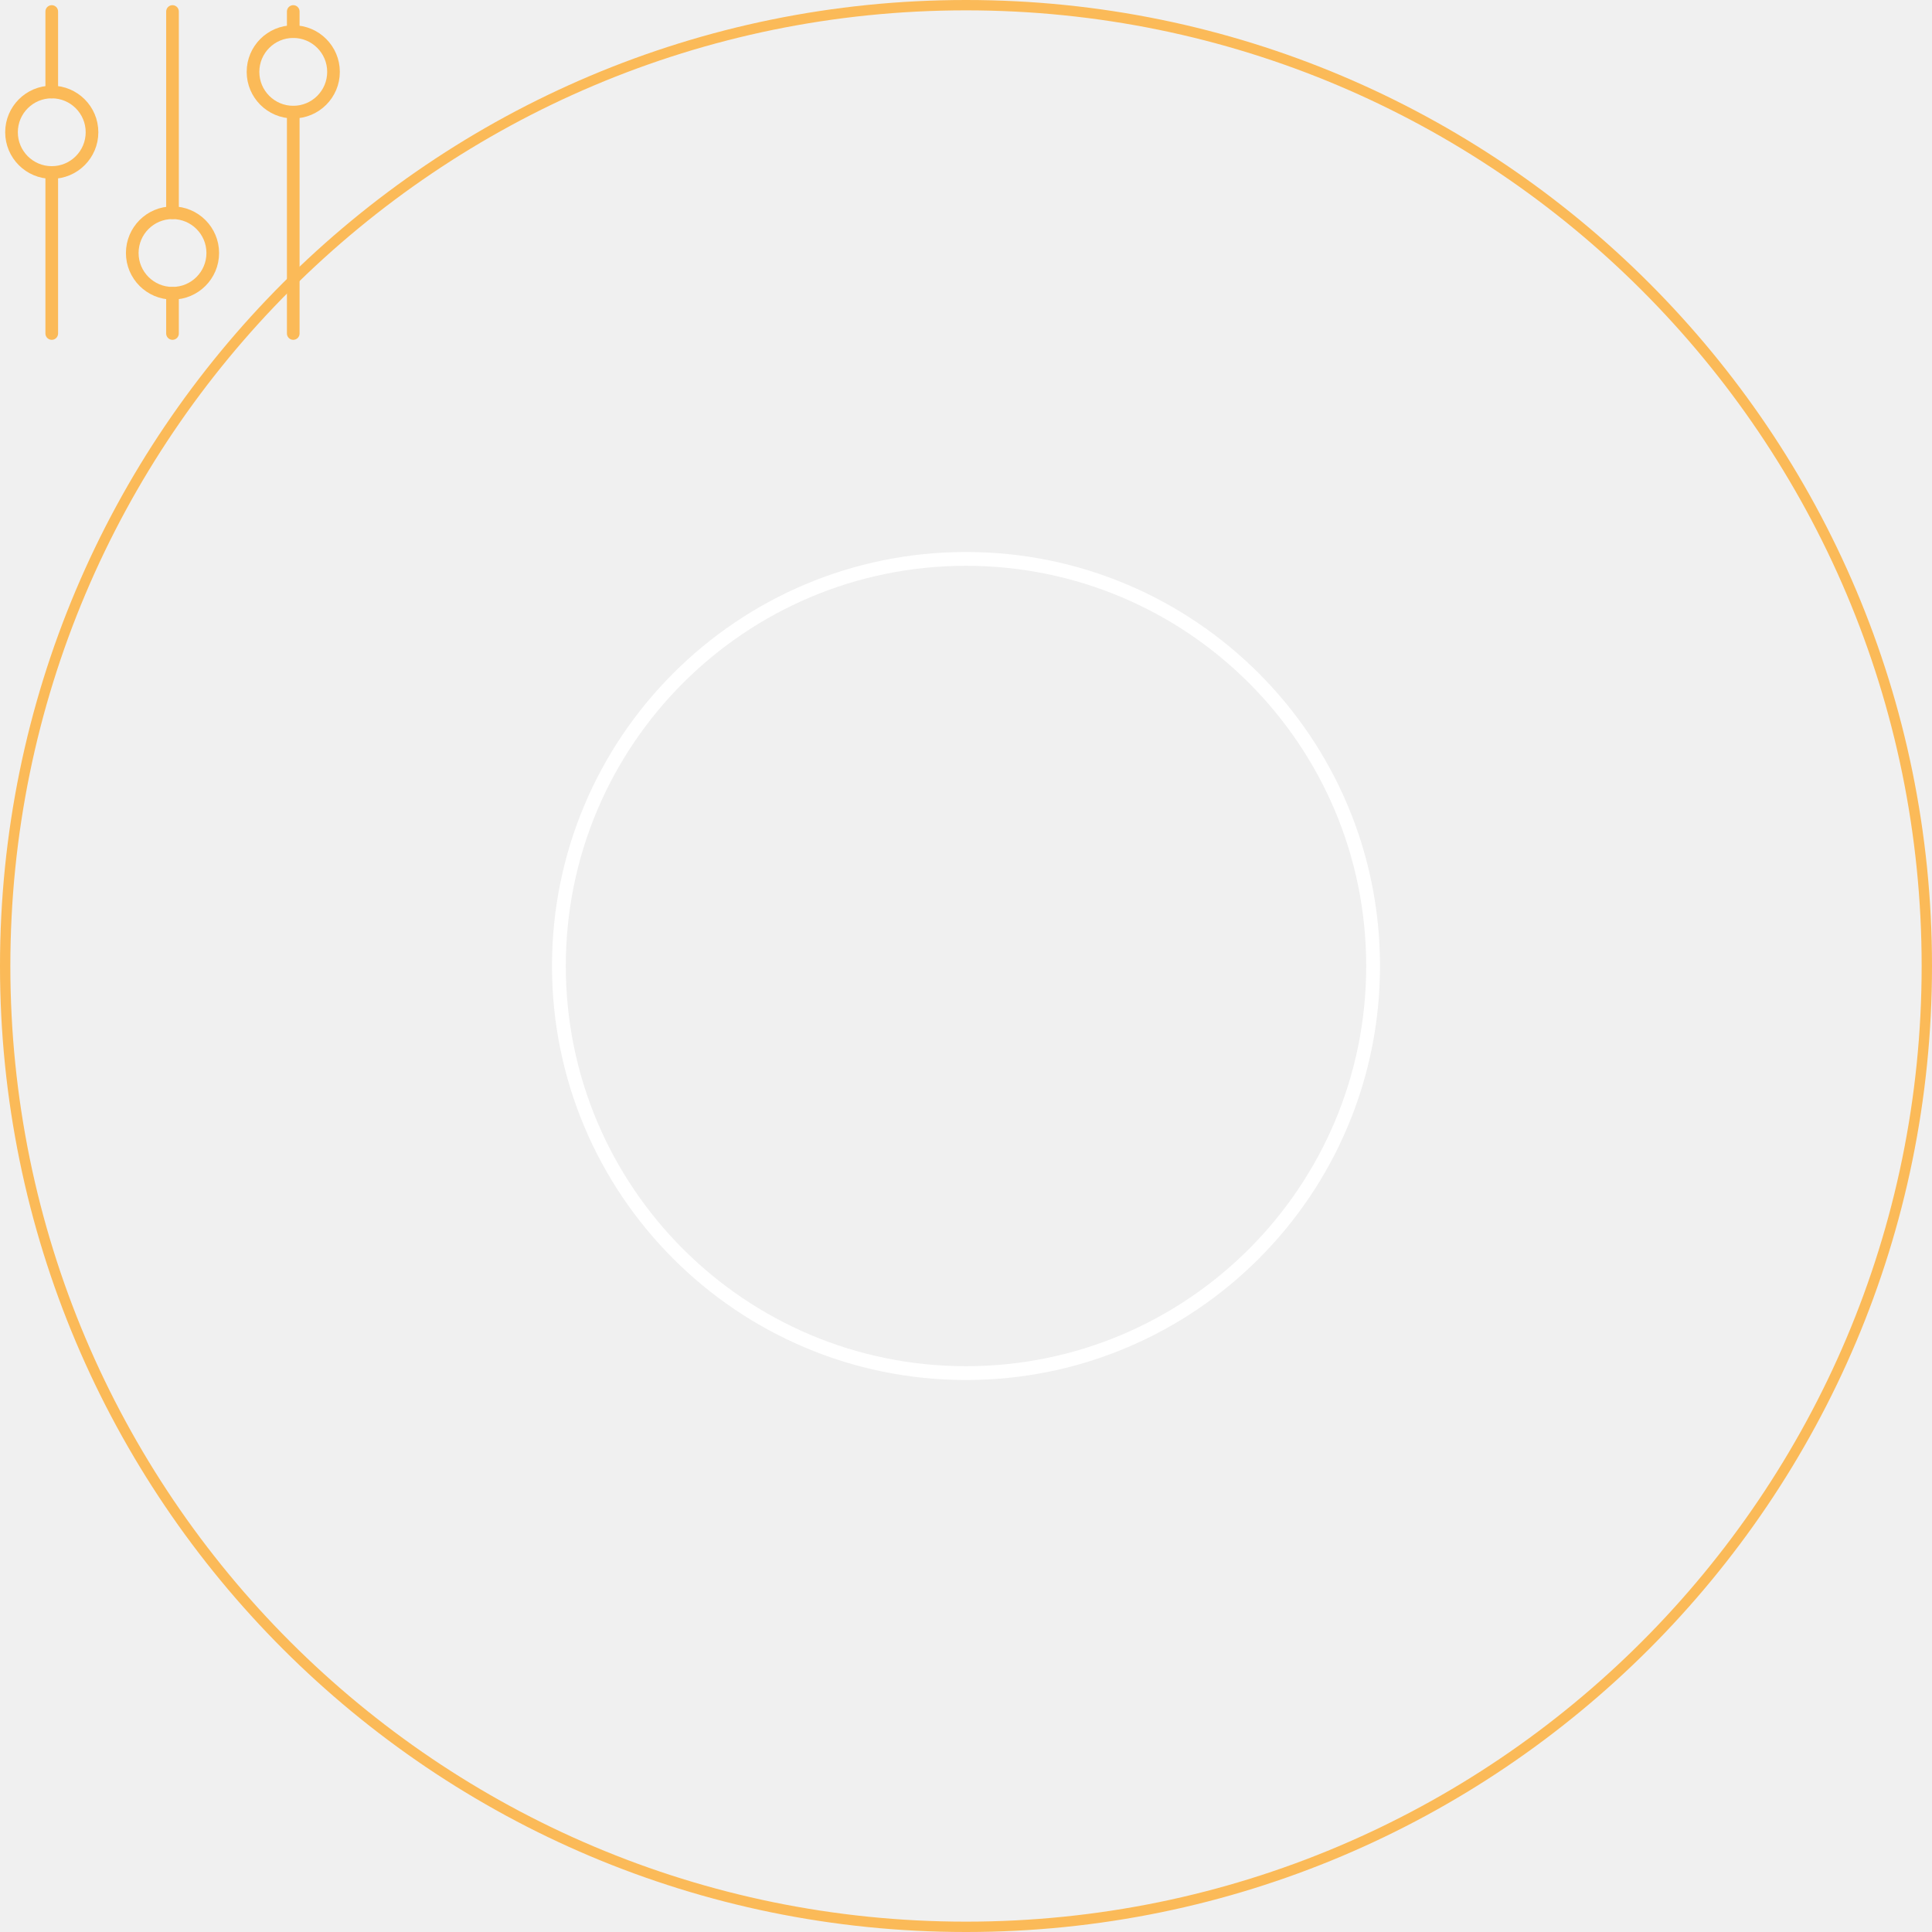
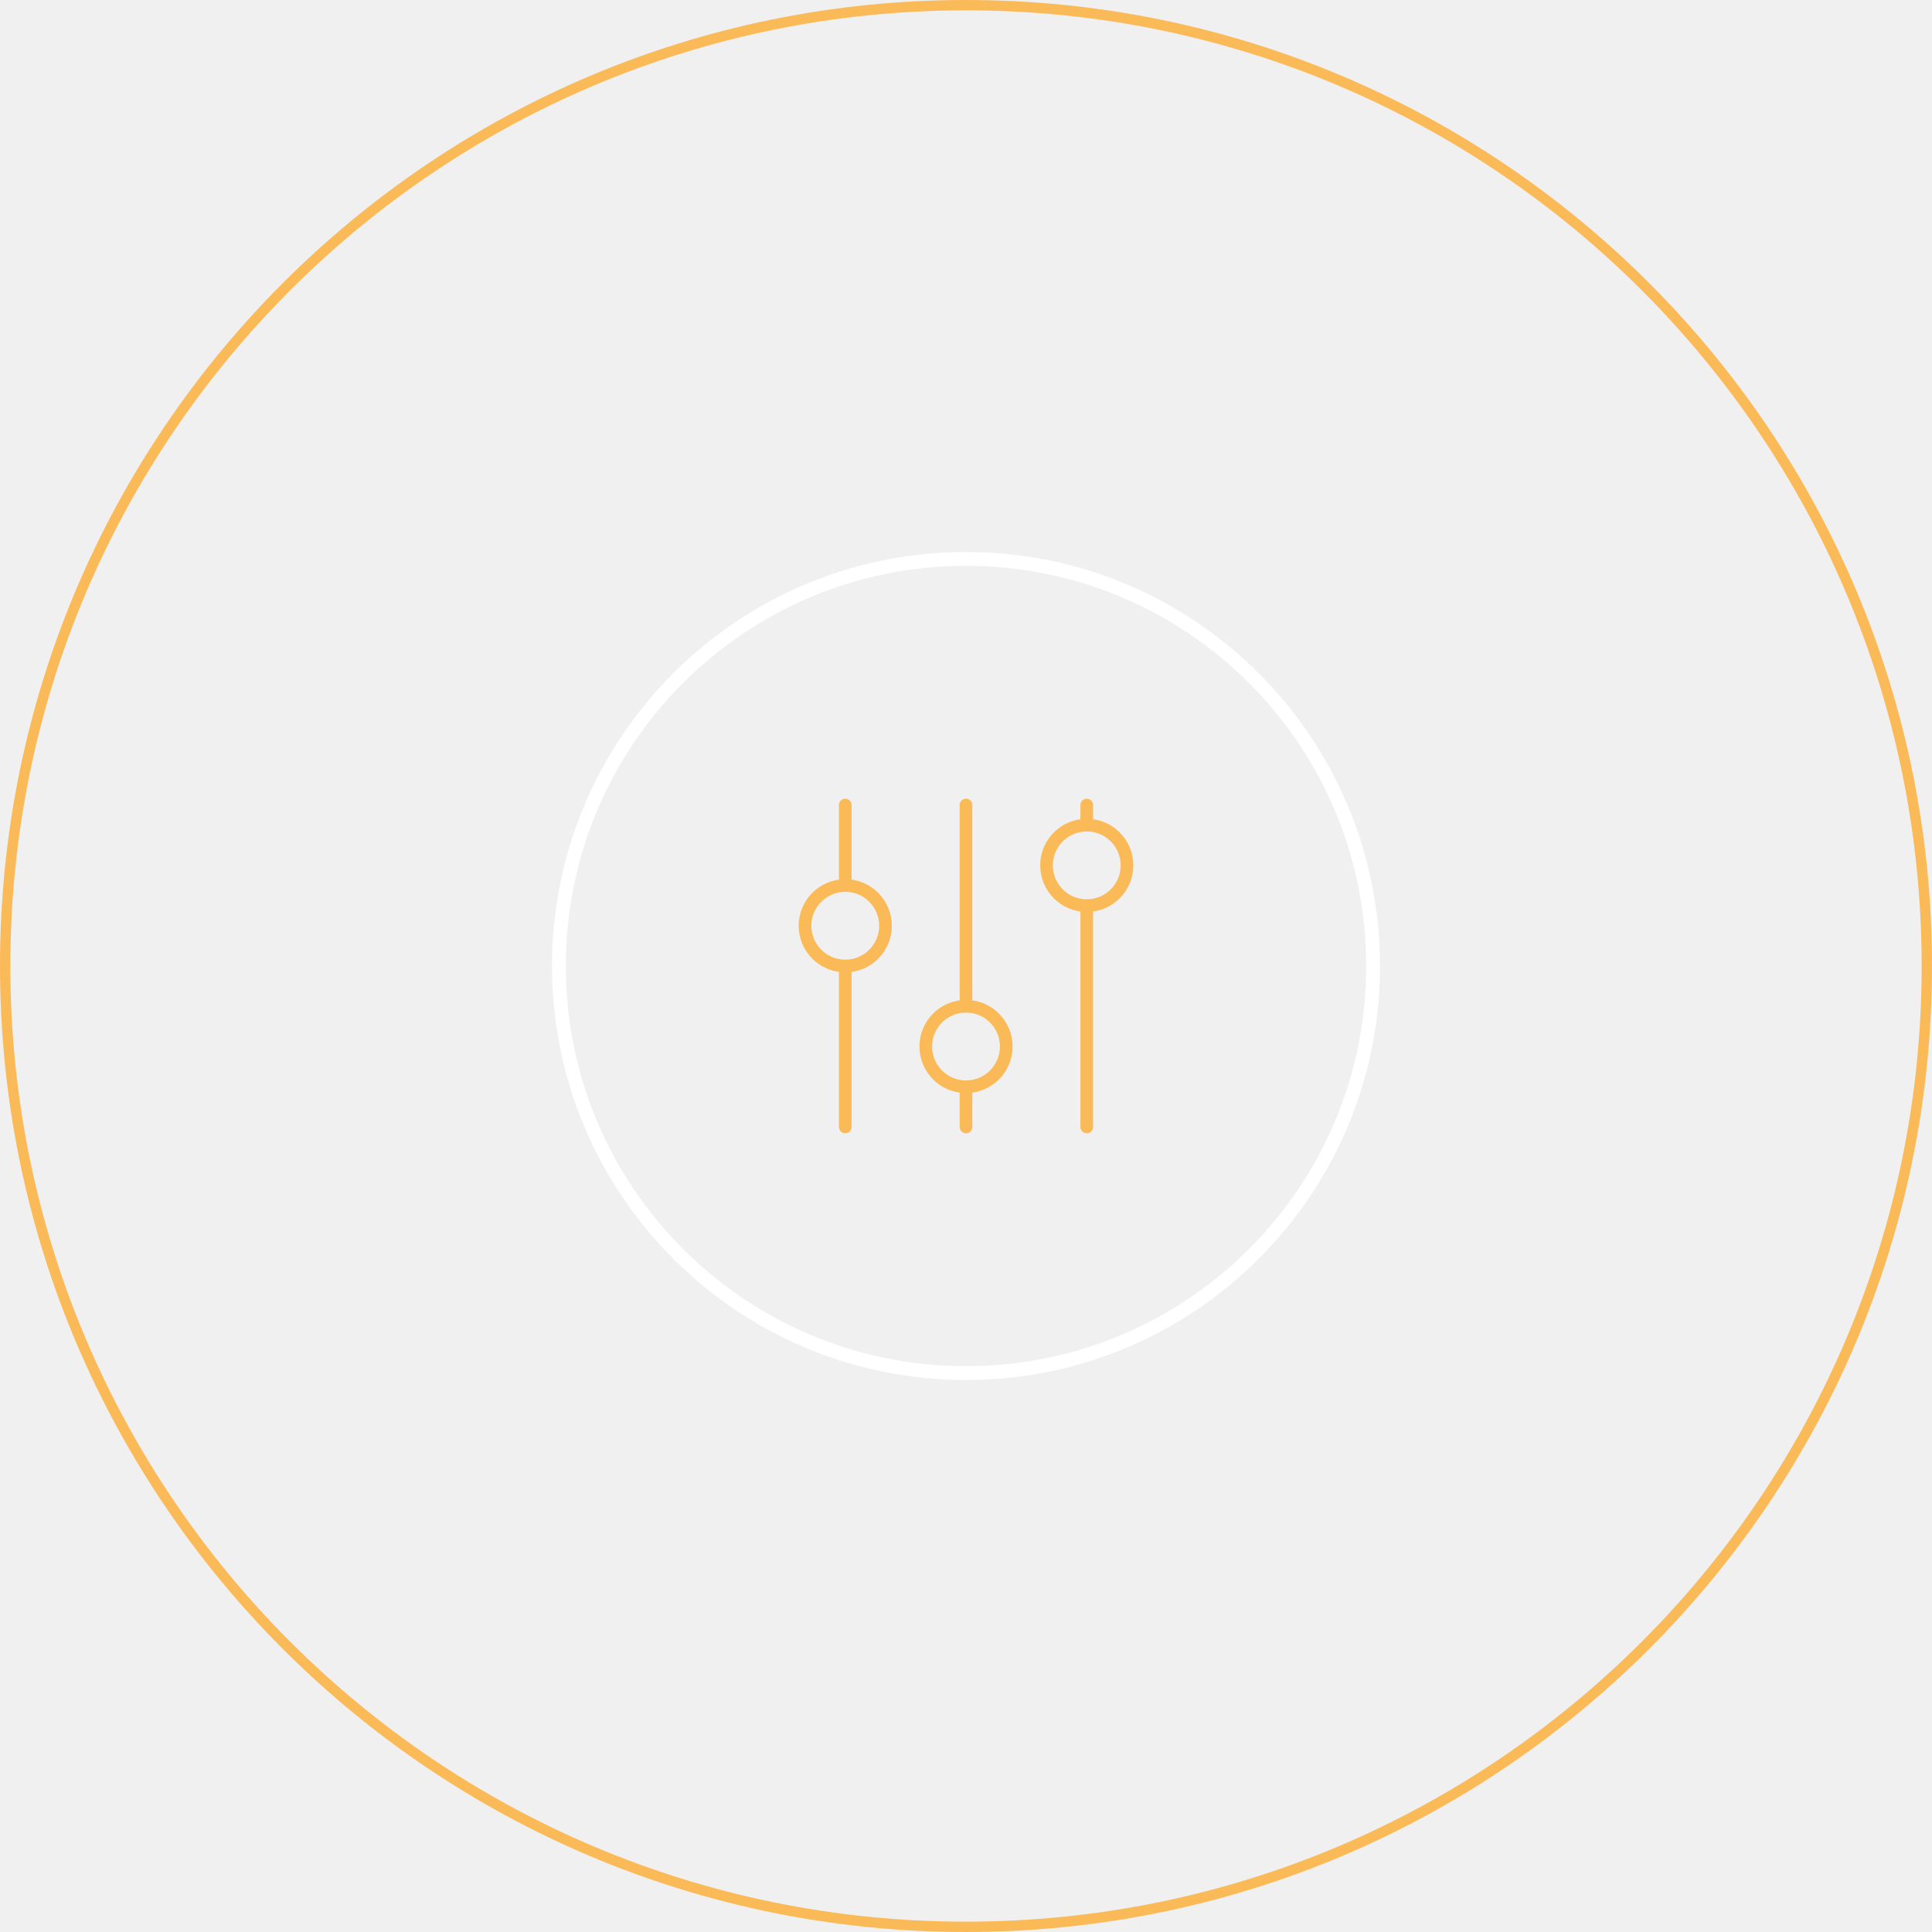
<svg xmlns="http://www.w3.org/2000/svg" width="280" height="280" viewBox="0 0 280 280" fill="none">
  <circle cx="140" cy="140" r="139.25" stroke="#FBBA58" stroke-width="1.5" />
  <circle cx="140" cy="140" r="59" stroke="white" stroke-width="2" />
-   <path d="M7.501 25C10.723 25 13.335 22.388 13.335 19.166C13.335 15.945 10.723 13.333 7.501 13.333C4.28 13.333 1.668 15.945 1.668 19.166C1.668 22.388 4.28 25 7.501 25Z" stroke="#FBBA58" stroke-width="1.833" stroke-linecap="round" stroke-linejoin="round" />
-   <path d="M7.5 1.667V13.334" stroke="#FBBA58" stroke-width="1.833" stroke-linecap="round" stroke-linejoin="round" />
-   <path d="M7.5 25V48.333" stroke="#FBBA58" stroke-width="1.833" stroke-linecap="round" stroke-linejoin="round" />
-   <path d="M25.001 42.5C28.223 42.5 30.835 39.888 30.835 36.666C30.835 33.445 28.223 30.833 25.001 30.833C21.78 30.833 19.168 33.445 19.168 36.666C19.168 39.888 21.78 42.5 25.001 42.5Z" stroke="#FBBA58" stroke-width="1.833" stroke-linecap="round" stroke-linejoin="round" />
-   <path d="M25 1.667V30.834" stroke="#FBBA58" stroke-width="1.833" stroke-linecap="round" stroke-linejoin="round" />
-   <path d="M25 42.5V48.333" stroke="#FBBA58" stroke-width="1.833" stroke-linecap="round" stroke-linejoin="round" />
-   <path d="M42.501 16.25C45.723 16.25 48.335 13.638 48.335 10.416C48.335 7.195 45.723 4.583 42.501 4.583C39.28 4.583 36.668 7.195 36.668 10.416C36.668 13.638 39.28 16.25 42.501 16.25Z" stroke="#FBBA58" stroke-width="1.833" stroke-linecap="round" stroke-linejoin="round" />
-   <path d="M42.5 1.667V4.584" stroke="#FBBA58" stroke-width="1.833" stroke-linecap="round" stroke-linejoin="round" />
-   <path d="M42.5 16.25V48.333" stroke="#FBBA58" stroke-width="1.833" stroke-linecap="round" stroke-linejoin="round" />
+   <path d="M122.501 140C125.723 140 128.335 137.388 128.335 134.166C128.335 130.945 125.723 128.333 122.501 128.333C119.28 128.333 116.668 130.945 116.668 134.166C116.668 137.388 119.28 140 122.501 140Z" stroke="#FBBA58" stroke-width="1.833" stroke-linecap="round" stroke-linejoin="round" />
+   <path d="M122.5 116.667V128.334" stroke="#FBBA58" stroke-width="1.833" stroke-linecap="round" stroke-linejoin="round" />
+   <path d="M122.5 140V163.333" stroke="#FBBA58" stroke-width="1.833" stroke-linecap="round" stroke-linejoin="round" />
+   <path d="M140.001 157.5C143.223 157.5 145.835 154.888 145.835 151.666C145.835 148.445 143.223 145.833 140.001 145.833C136.78 145.833 134.168 148.445 134.168 151.666C134.168 154.888 136.78 157.5 140.001 157.5Z" stroke="#FBBA58" stroke-width="1.833" stroke-linecap="round" stroke-linejoin="round" />
+   <path d="M140 116.667V145.834" stroke="#FBBA58" stroke-width="1.833" stroke-linecap="round" stroke-linejoin="round" />
+   <path d="M140 157.5V163.333" stroke="#FBBA58" stroke-width="1.833" stroke-linecap="round" stroke-linejoin="round" />
+   <path d="M157.501 131.25C160.723 131.25 163.335 128.638 163.335 125.416C163.335 122.195 160.723 119.583 157.501 119.583C154.28 119.583 151.668 122.195 151.668 125.416C151.668 128.638 154.28 131.25 157.501 131.25Z" stroke="#FBBA58" stroke-width="1.833" stroke-linecap="round" stroke-linejoin="round" />
+   <path d="M157.5 116.667V119.584" stroke="#FBBA58" stroke-width="1.833" stroke-linecap="round" stroke-linejoin="round" />
+   <path d="M157.5 131.25V163.333" stroke="#FBBA58" stroke-width="1.833" stroke-linecap="round" stroke-linejoin="round" />
</svg>
